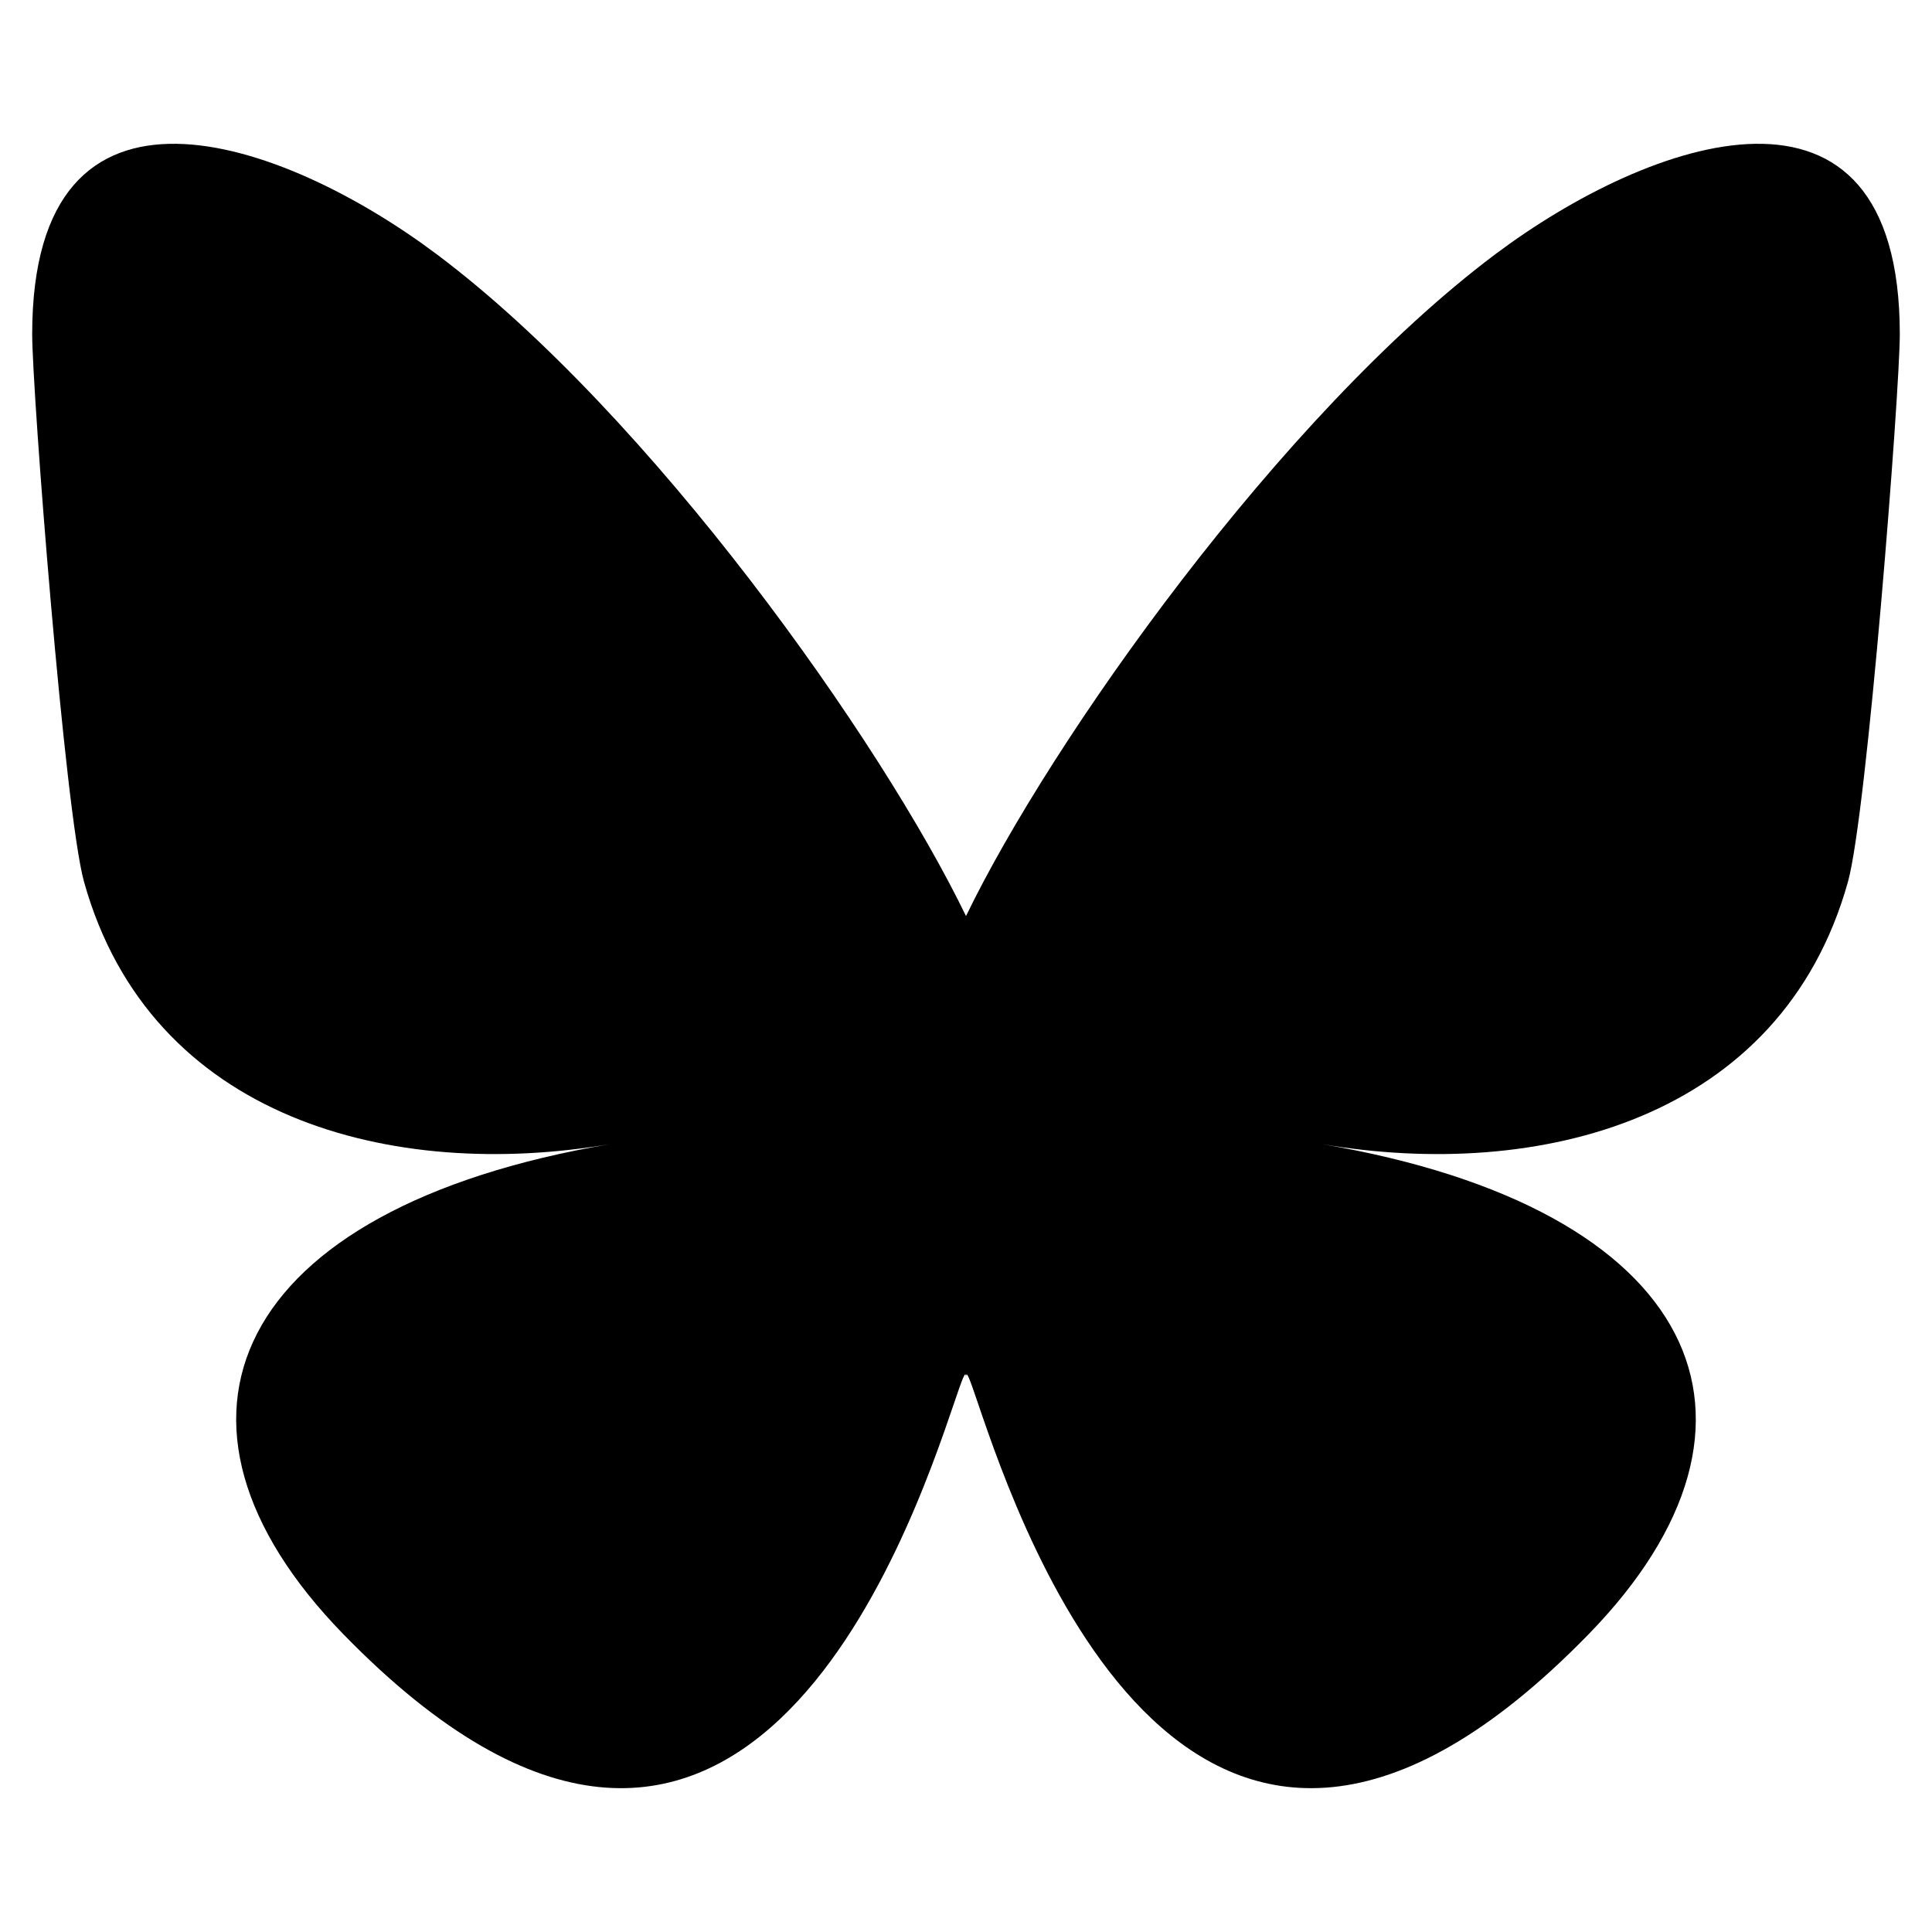
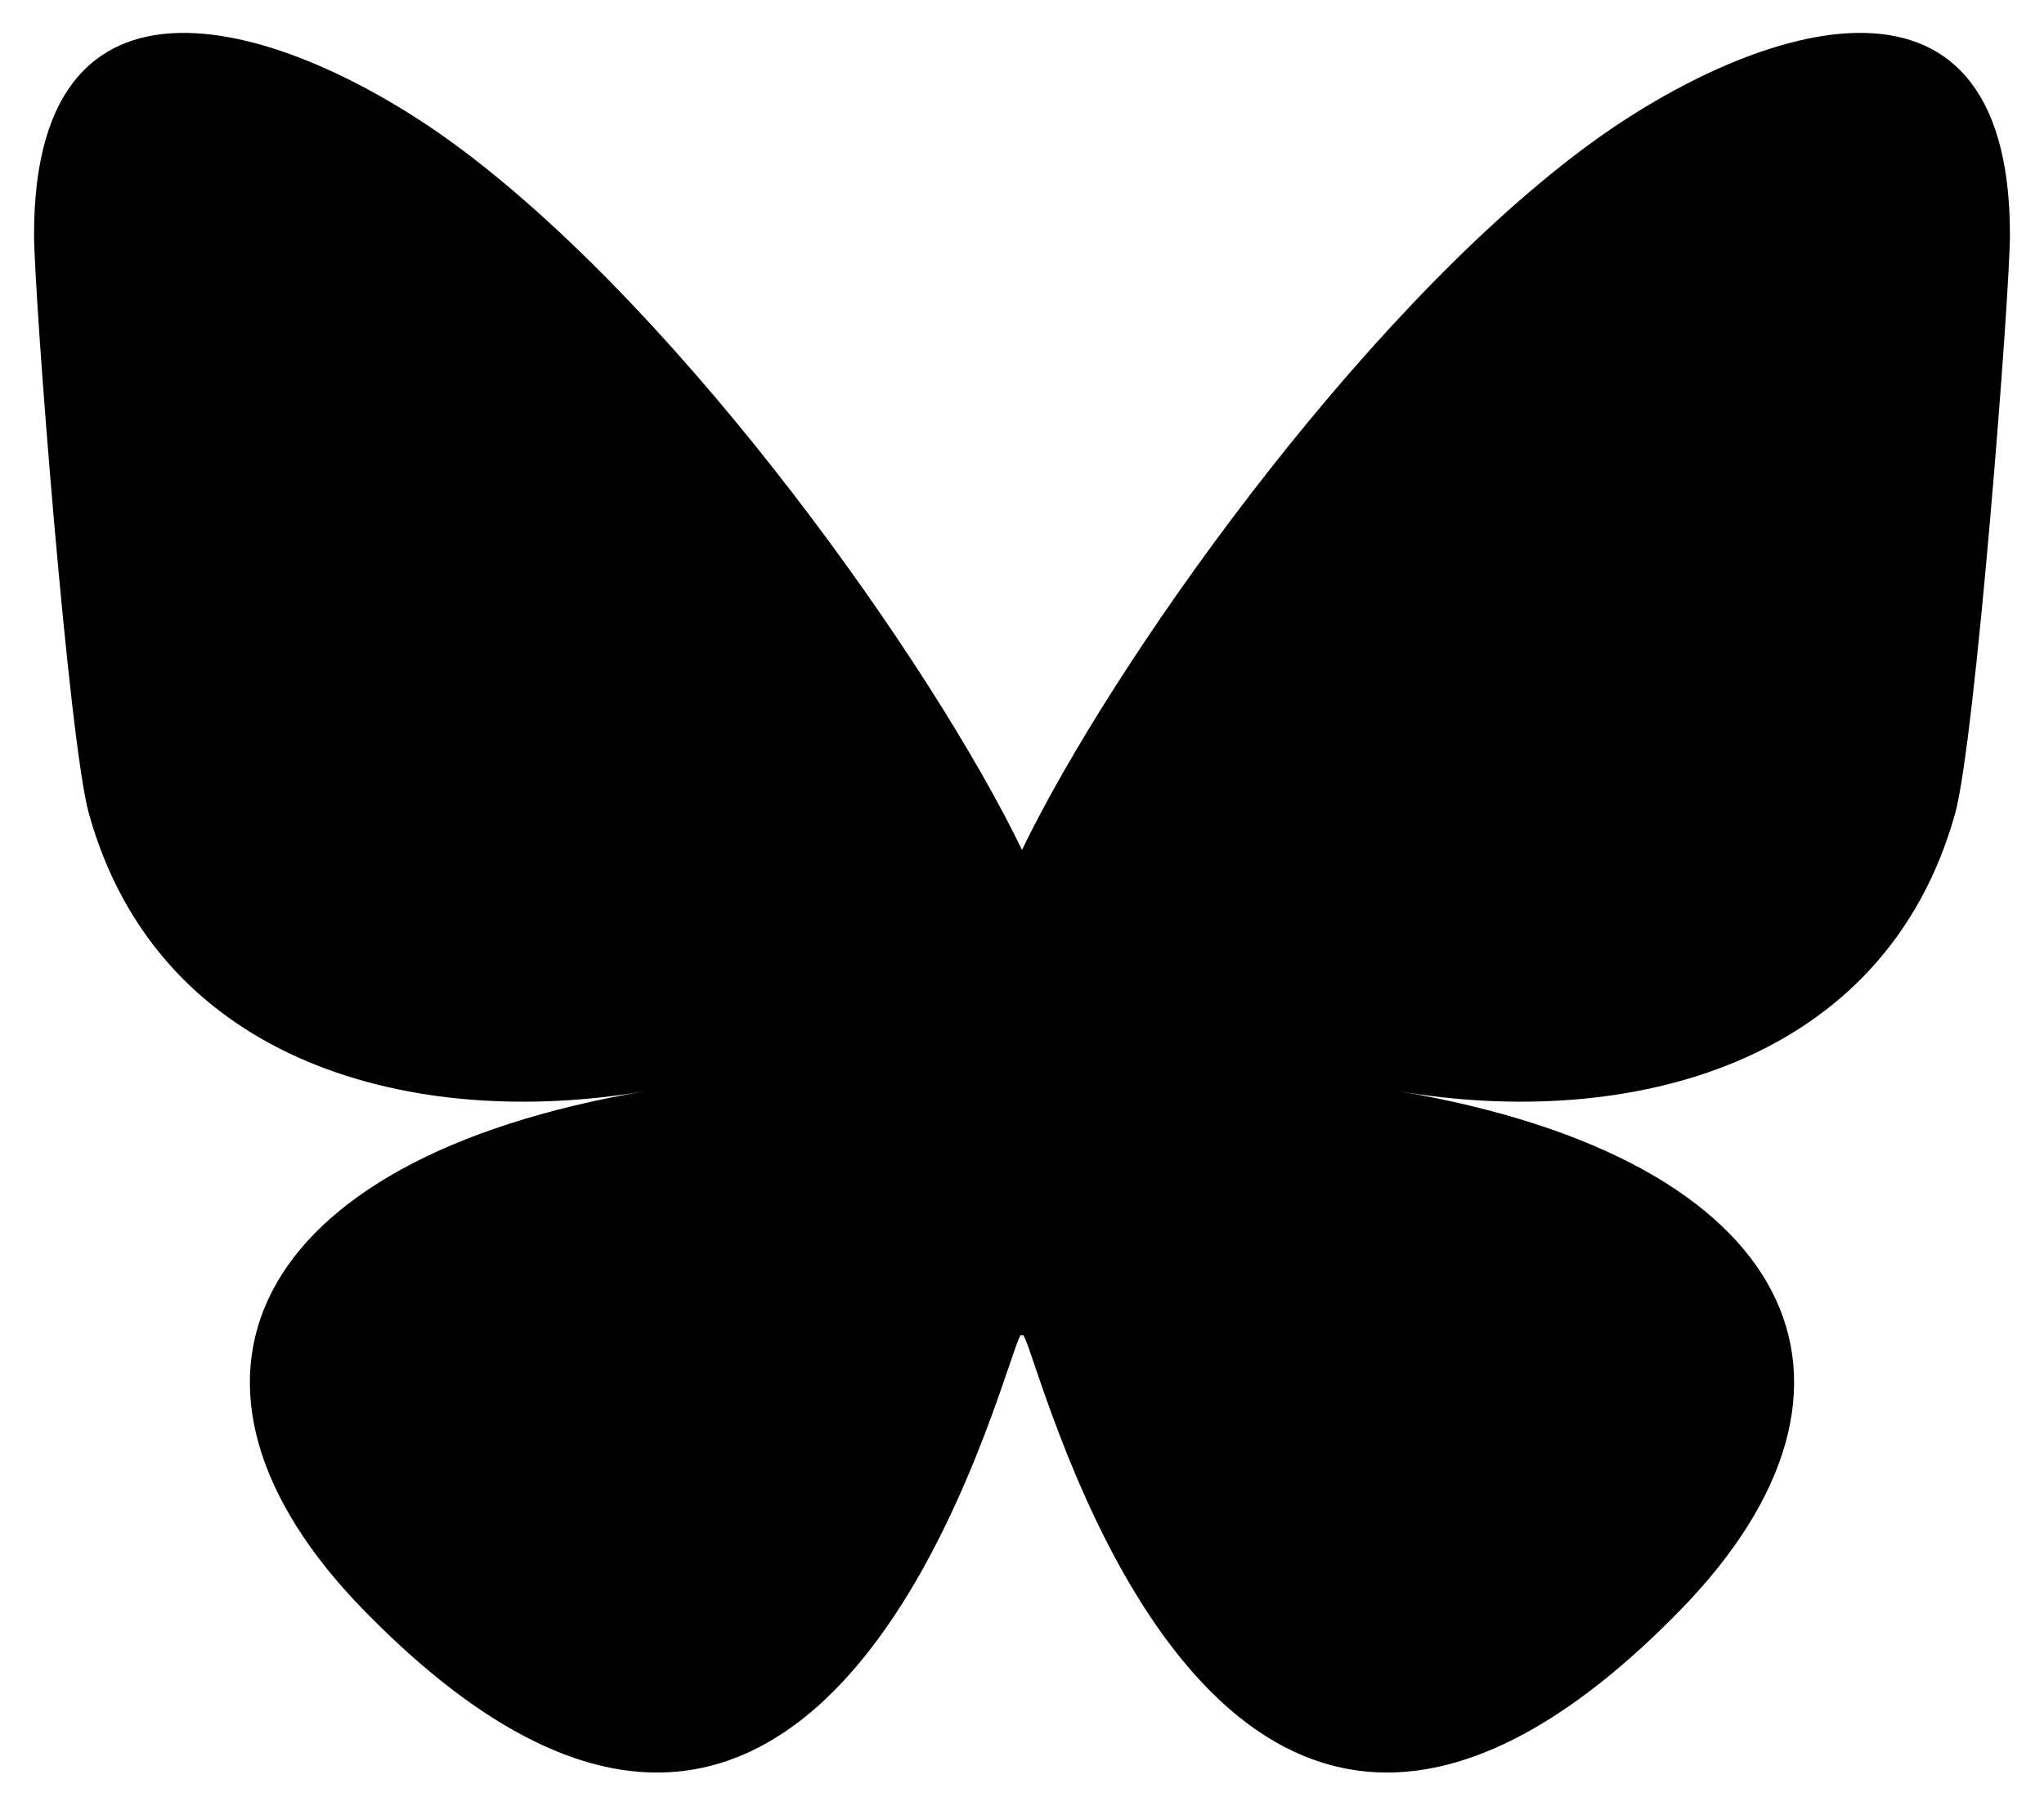
- <svg xmlns="http://www.w3.org/2000/svg" width="24" height="24" viewBox="0 0 600 530">
-   <path d="m135.72 44.03c66.496 49.921 138.02 151.14 164.28 205.46 26.262-54.316 97.782-155.54 164.28-205.46 47.98-36.021 125.72-63.892 125.72 24.795 0 17.712-10.155 148.79-16.111 170.07-20.703 73.984-96.144 92.854-163.25 81.433 117.3 19.964 147.14 86.092 82.697 152.22-122.39 125.59-175.91-31.511-189.63-71.766-2.514-7.38-3.69-10.832-3.708-7.896-0.017-2.936-1.194 0.517-3.708 7.896-13.714 40.255-67.233 197.36-189.63 71.766-64.444-66.128-34.605-132.26 82.697-152.22-67.108 11.421-142.55-7.449-163.25-81.433-5.956-21.282-16.111-152.36-16.111-170.07 0-88.687 77.742-60.816 125.72-24.795z" fill="currentColor" />
+ <svg xmlns="http://www.w3.org/2000/svg" viewBox="0 0 600 530" fill="currentColor">
+   <path d="m135.72 44.03c66.496 49.921 138.02 151.14 164.28 205.46 26.262-54.316 97.782-155.54 164.28-205.46 47.98-36.021 125.72-63.892 125.72 24.795 0 17.712-10.155 148.79-16.111 170.07-20.703 73.984-96.144 92.854-163.25 81.433 117.3 19.964 147.14 86.092 82.697 152.22-122.39 125.59-175.91-31.511-189.63-71.766-2.514-7.38-3.69-10.832-3.708-7.896-0.017-2.936-1.194 0.517-3.708 7.896-13.714 40.255-67.233 197.36-189.63 71.766-64.444-66.128-34.605-132.26 82.697-152.22-67.108 11.421-142.55-7.449-163.25-81.433-5.956-21.282-16.111-152.36-16.111-170.07 0-88.687 77.742-60.816 125.72-24.795z" />
</svg>
